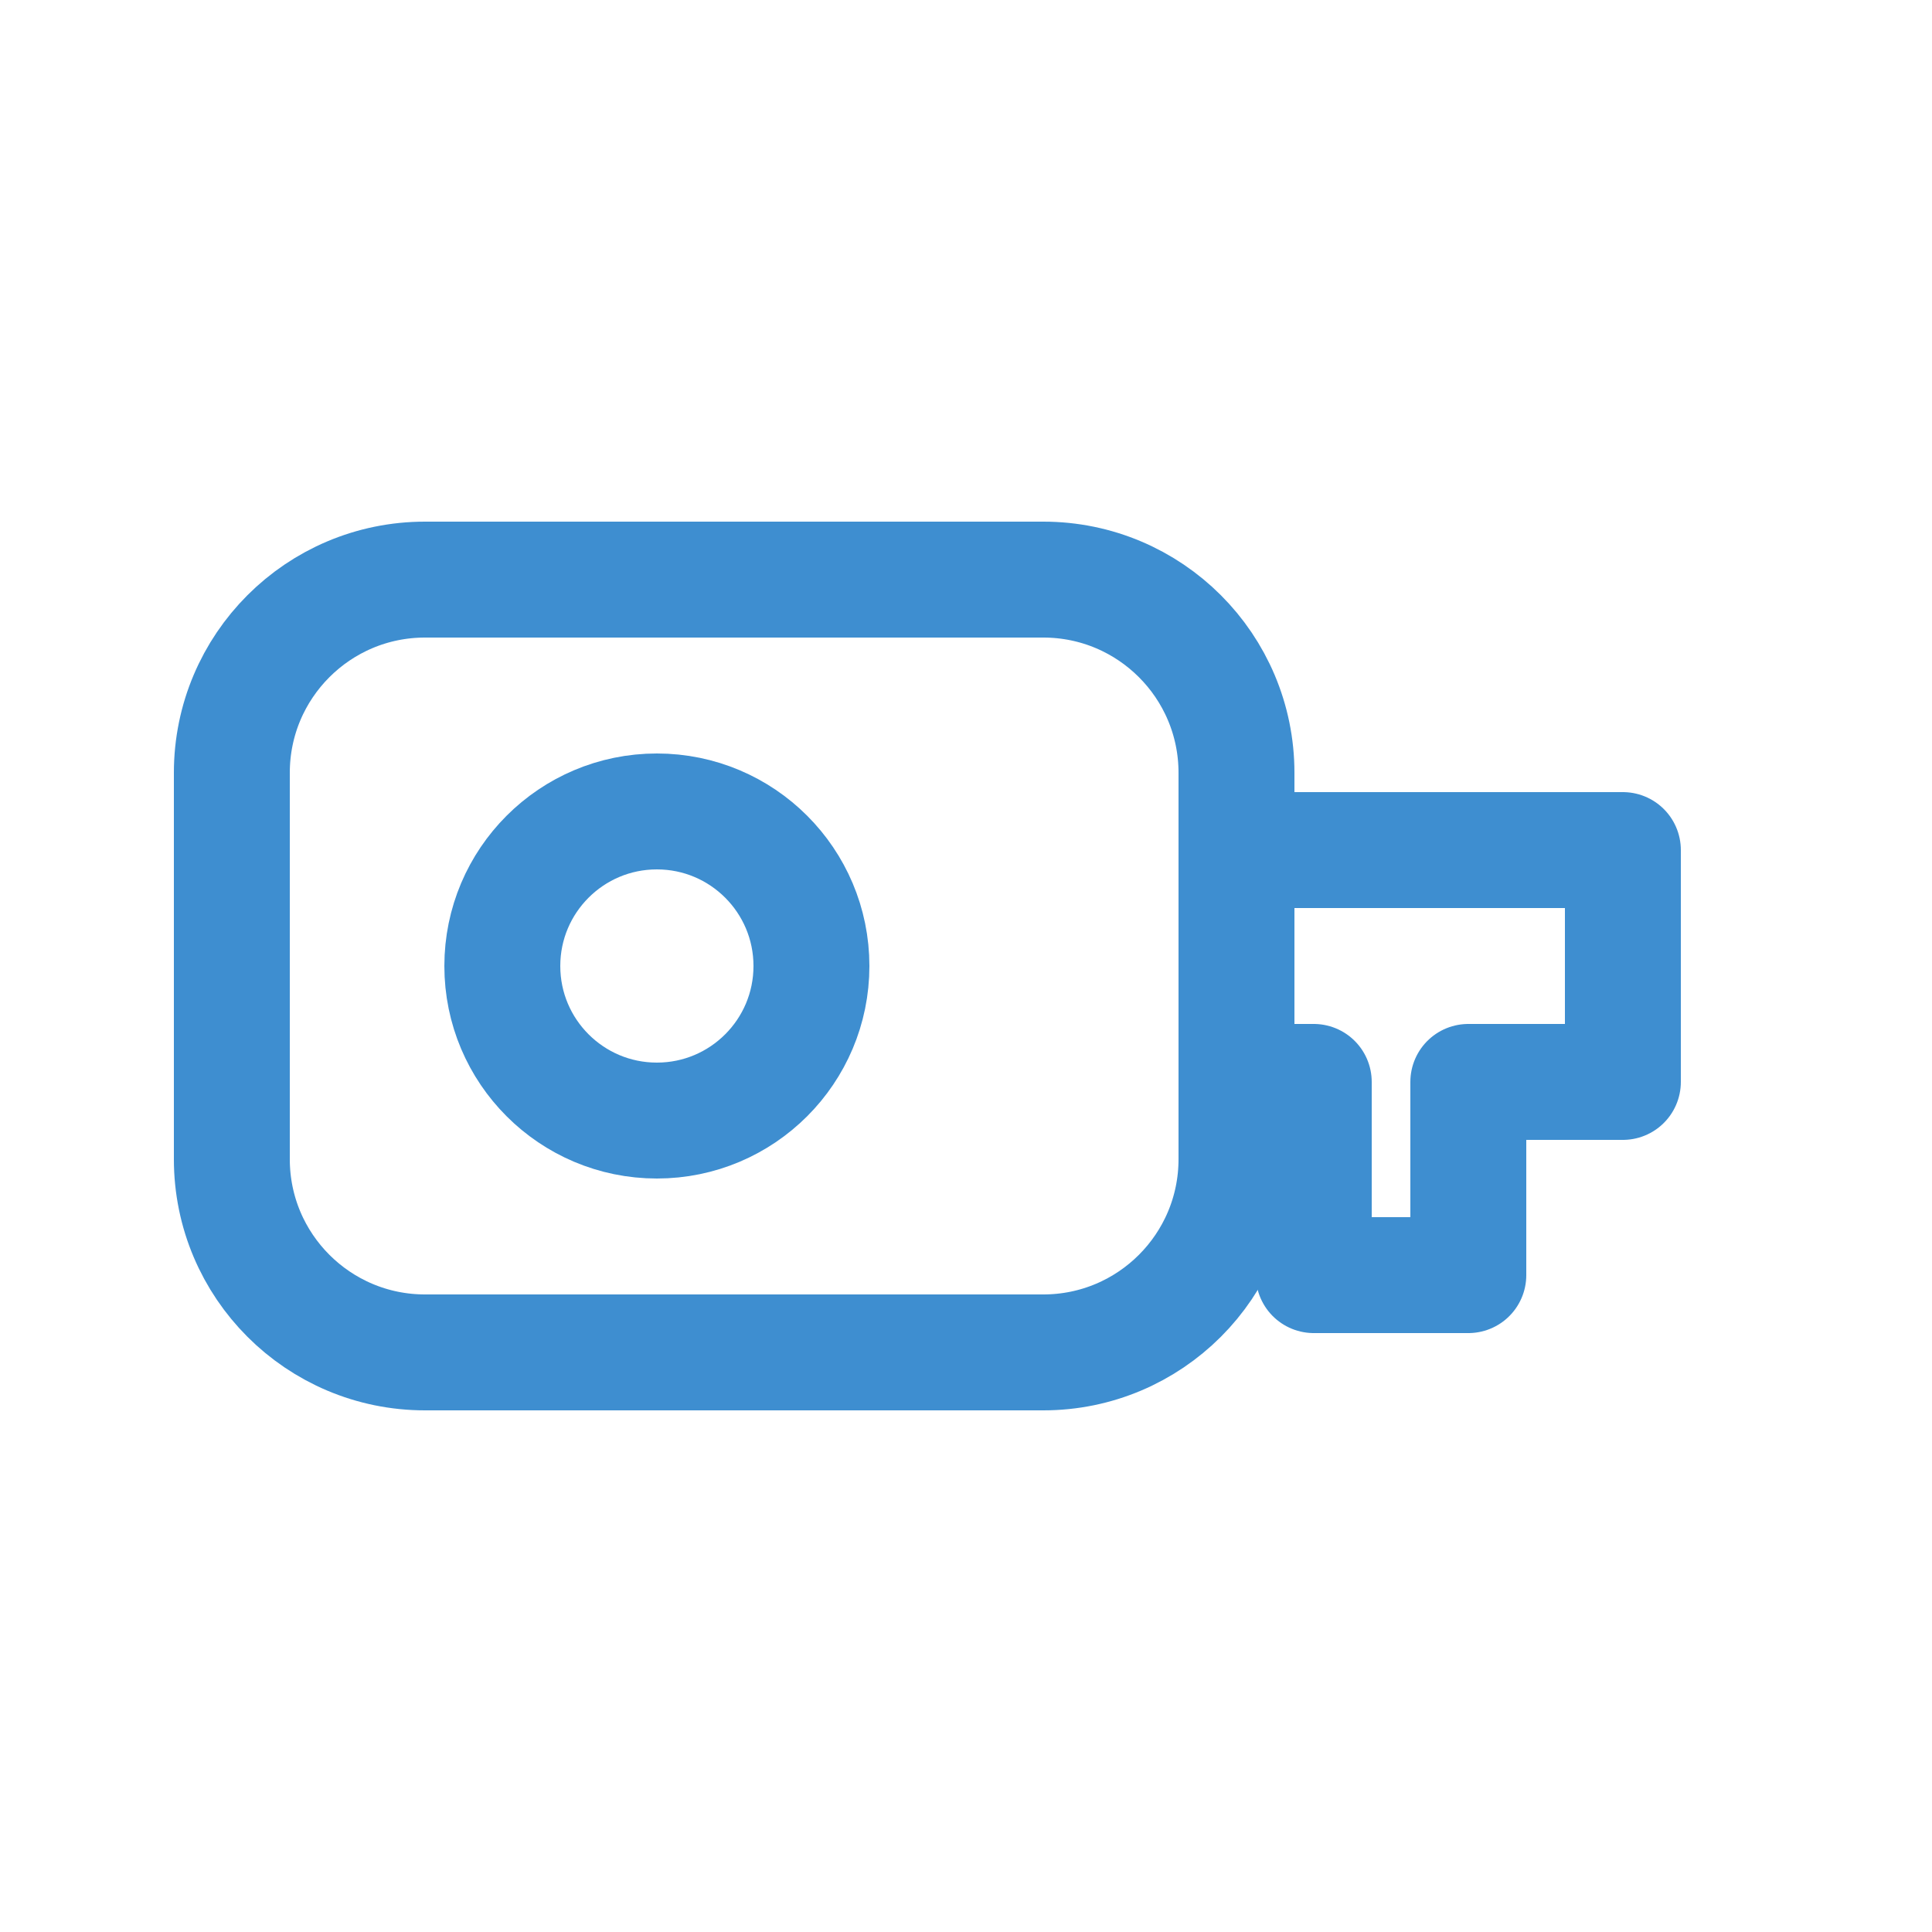
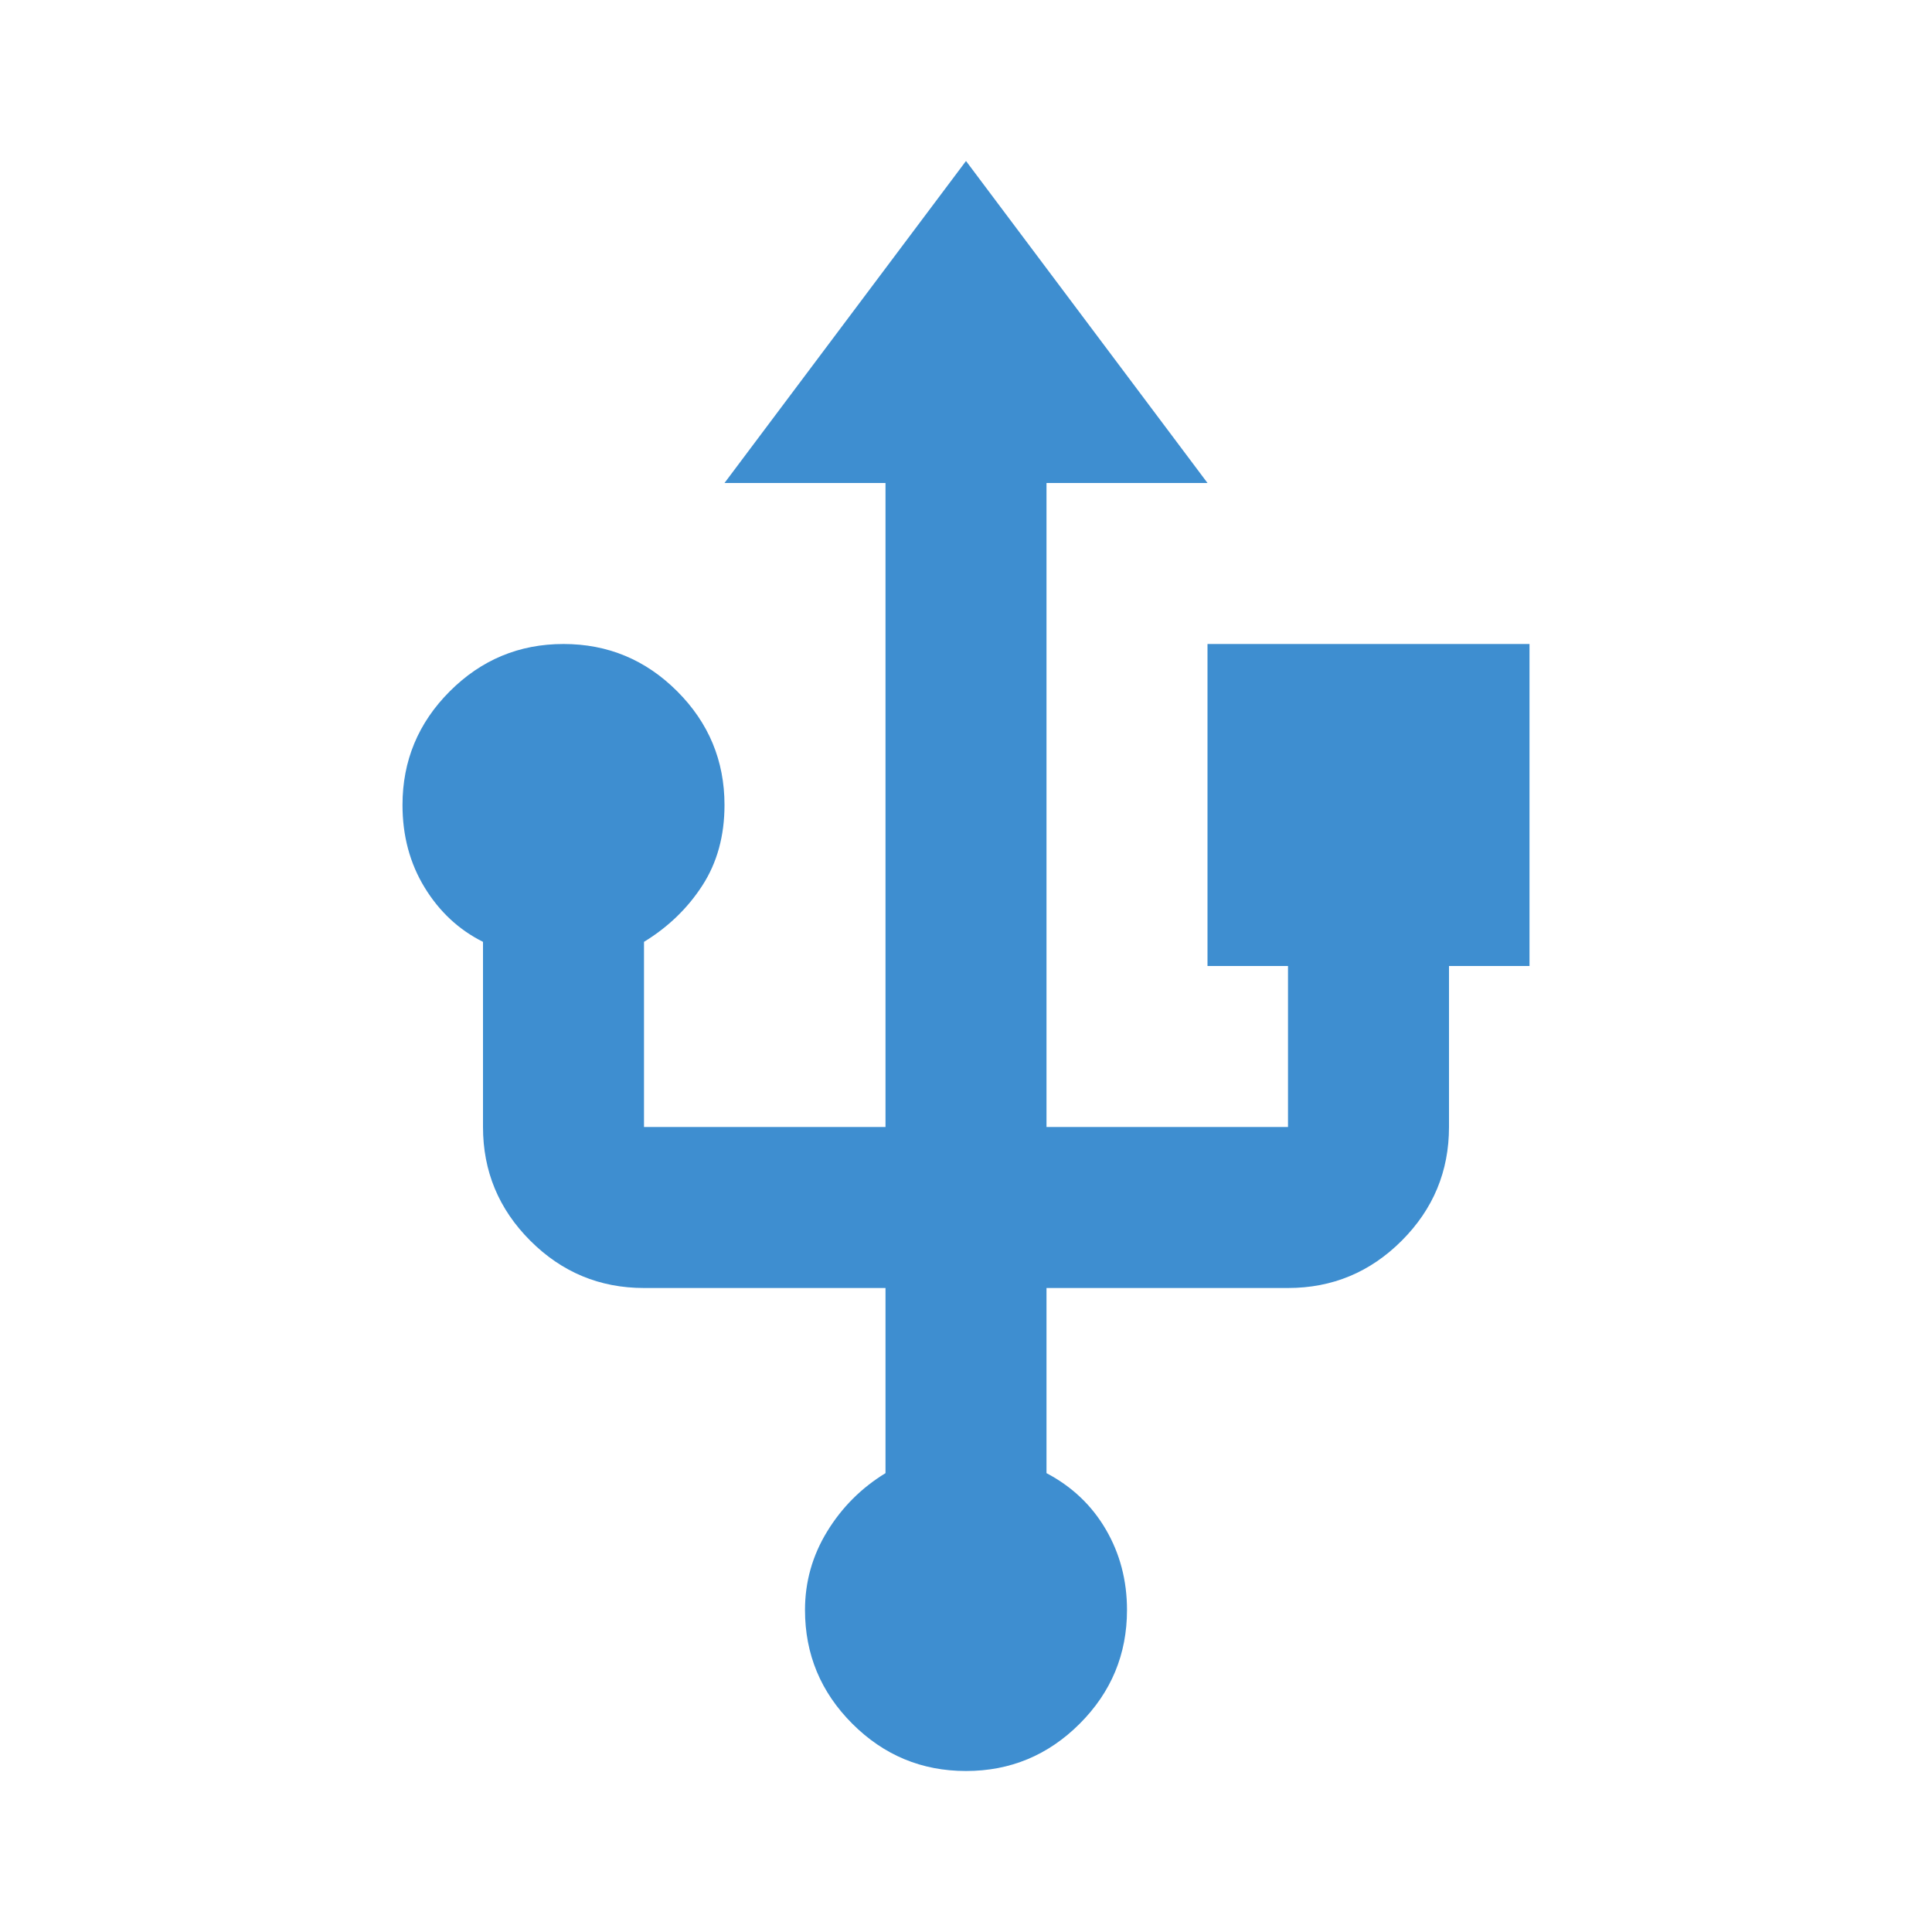
- <svg xmlns="http://www.w3.org/2000/svg" viewBox="0 0 100 100" width="100" height="100" role="img" aria-label="Passkeys on security keys">
-   <g fill="none" stroke="#3e8ed0" stroke-width="6" stroke-linecap="round" stroke-linejoin="round">
-     <rect x="12" y="30" width="52" height="40" rx="10" />
-     <circle cx="34" cy="50" r="8" />
-     <path d="M64 44 h20 v12 h-8 v10 h-8 v-10 h-4 z" />
-   </g>
+ <svg xmlns="http://www.w3.org/2000/svg" viewBox="0 -960 960 960" width="100" height="100" fill="#3e8ed0" role="img" aria-label="Passkeys on security keys">
+   <path d="M480-80q-33 0-56.5-23.5T400-160q0-21 11-39t29-29v-92H320q-33 0-56.5-23.5T240-400v-92q-18-9-29-27t-11-41q0-33 23.5-56.5T280-640q33 0 56.5 23.5T360-560q0 23-11 40t-29 28v92h120v-320h-80l120-160 120 160h-80v320h120v-80h-40v-160h160v160h-40v80q0 33-23.5 56.5T640-320H520v92q19 10 29.5 28t10.5 40q0 33-23.5 56.5T480-80Z" />
</svg>
